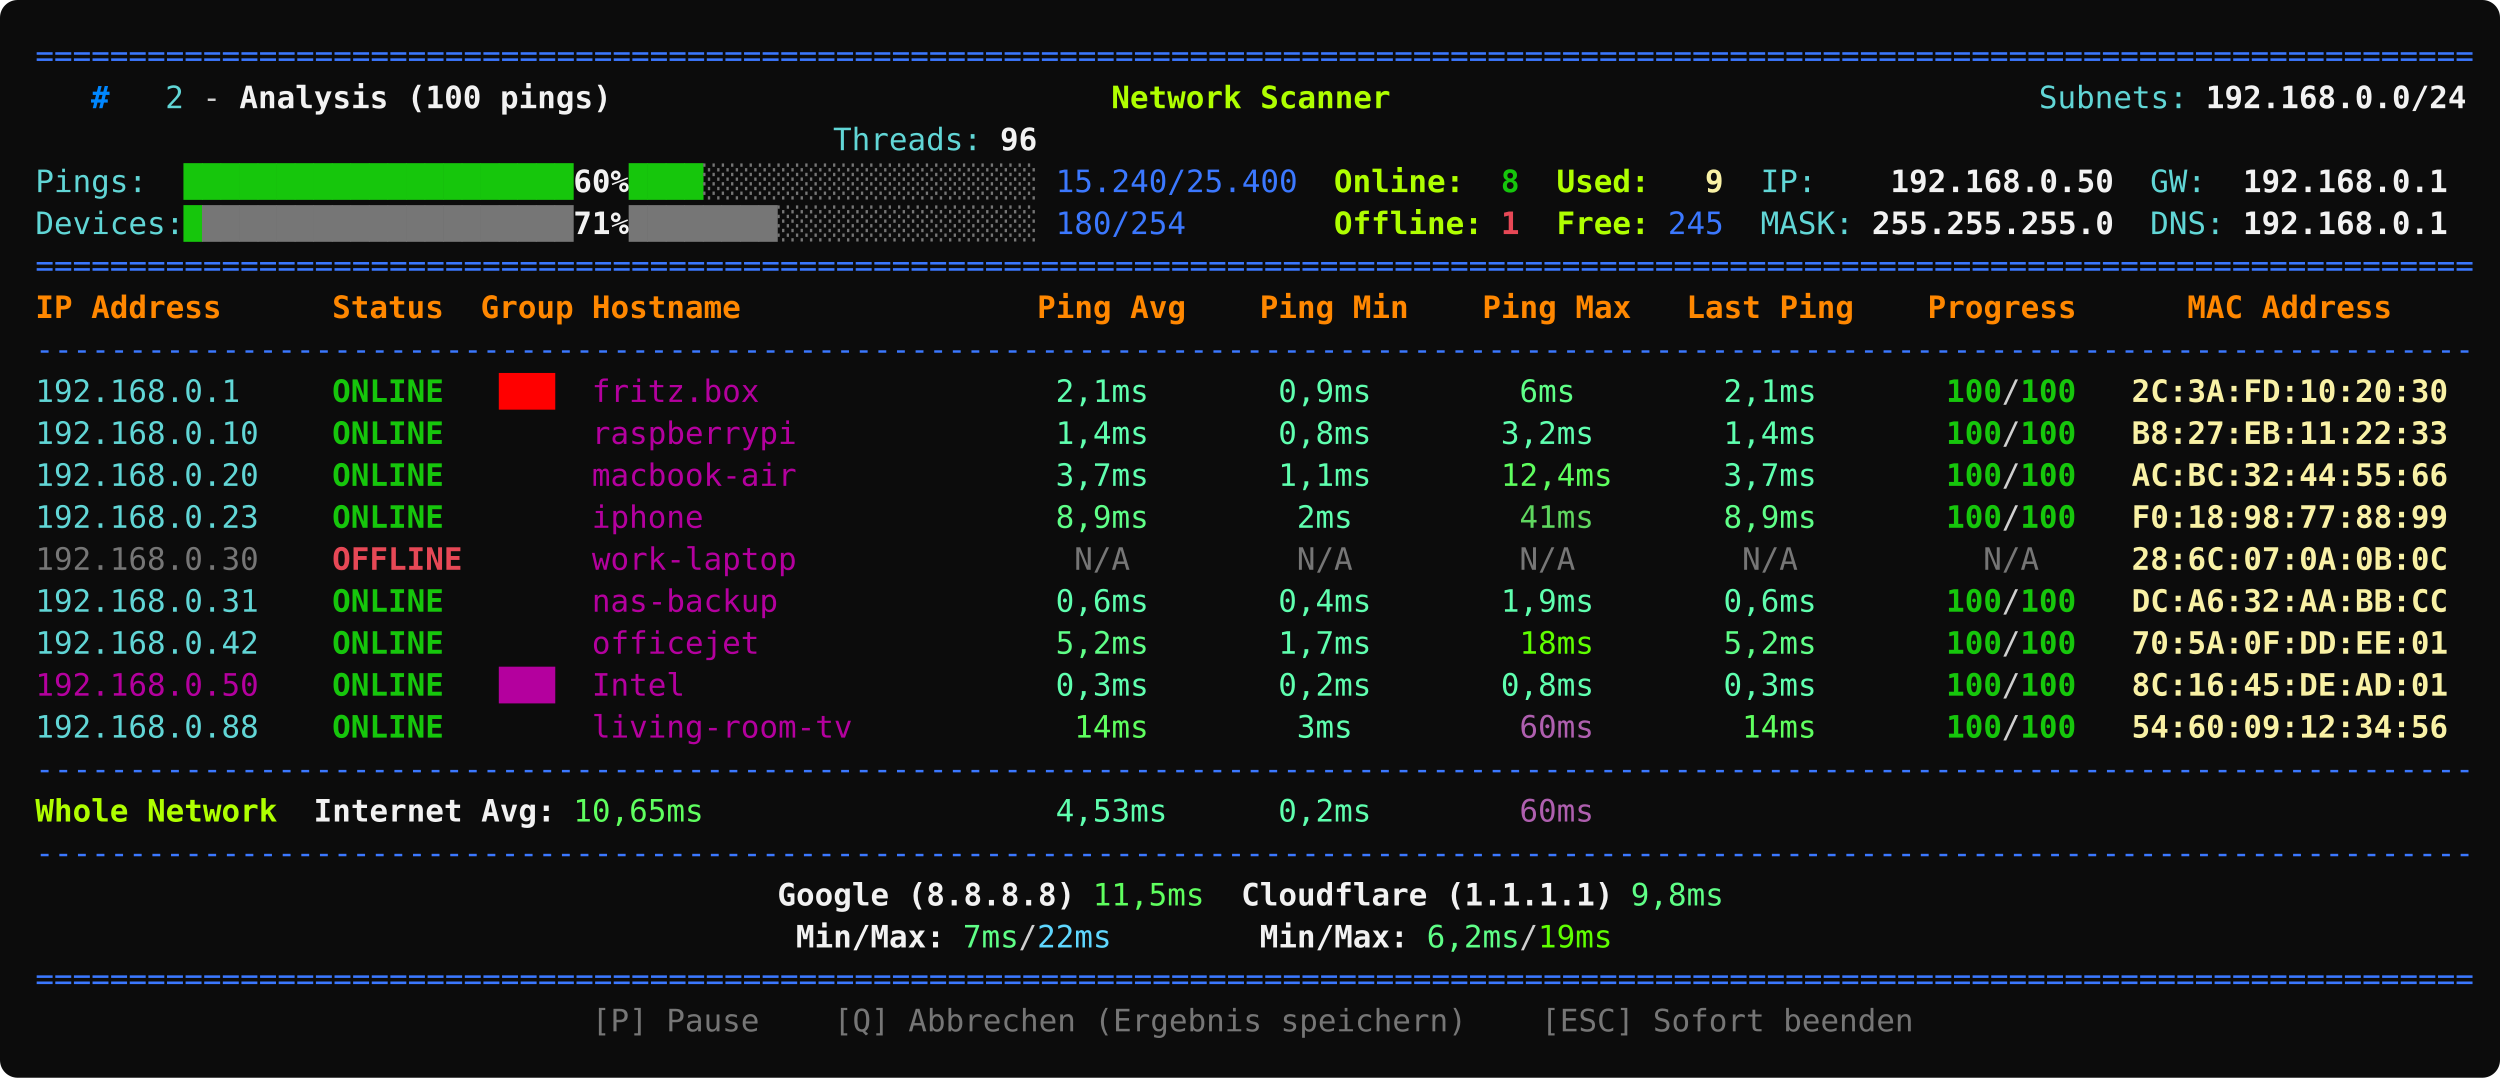
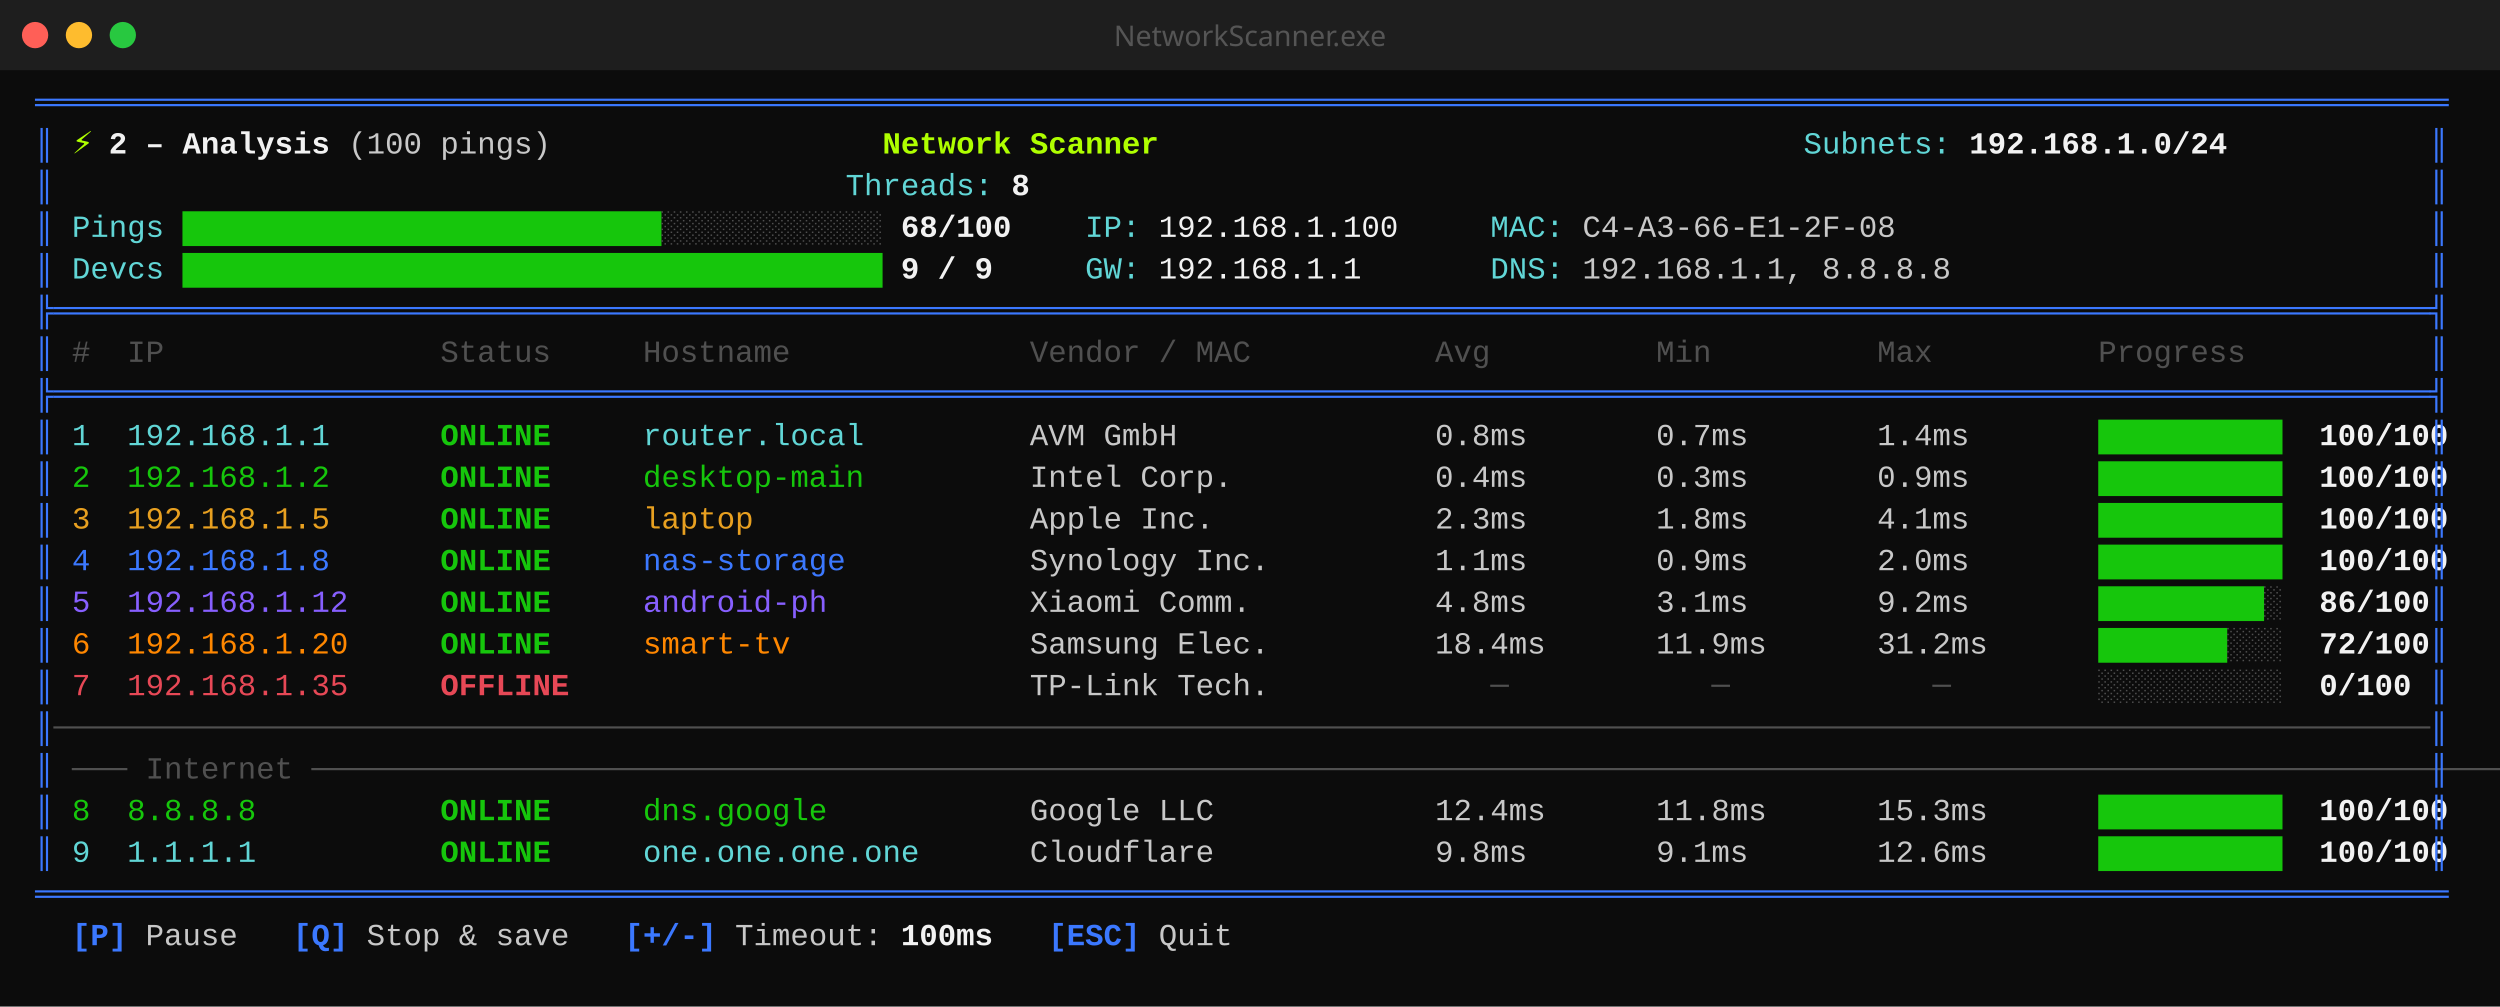
- <svg xmlns="http://www.w3.org/2000/svg" width="1132" height="488" viewBox="0 0 1132 488" font-family="Consolas,'DejaVu Sans Mono',monospace" font-size="14">
-   <rect width="1132" height="488" fill="#0c0c0c" rx="8" />
-   <text y="30" xml:space="preserve">
-     <tspan x="16.0" fill="#3b78ff">===================================================================================================================================</tspan>
-   </text>
-   <text y="49" xml:space="preserve">
-     <tspan x="16.0" fill="#d0d0d0">   </tspan>
-     <tspan x="41.2" fill="#0087ff" font-weight="bold">#</tspan>
-     <tspan x="49.6" fill="#d0d0d0">   </tspan>
-     <tspan x="74.8" fill="#61d6d6">2</tspan>
-     <tspan x="83.2" fill="#d0d0d0"> - </tspan>
-     <tspan x="108.4" fill="#f2f2f2" font-weight="bold">Analysis (100 pings)</tspan>
-     <tspan x="276.4" fill="#d0d0d0">                           </tspan>
-     <tspan x="503.2" fill="#afff00" font-weight="bold">Network Scanner</tspan>
-     <tspan x="629.2" fill="#d0d0d0">                                   </tspan>
-     <tspan x="923.2" fill="#61d6d6">Subnets:</tspan>
-     <tspan x="990.4" fill="#d0d0d0"> </tspan>
-     <tspan x="998.8" fill="#f2f2f2" font-weight="bold">192.168.0.0/24</tspan>
-   </text>
-   <text y="68" xml:space="preserve">
-     <tspan x="16.0" fill="#d0d0d0">                                           </tspan>
-     <tspan x="377.2" fill="#61d6d6">Threads: </tspan>
-     <tspan x="452.8" fill="#f2f2f2" font-weight="bold">96</tspan>
-   </text>
-   <text y="87" xml:space="preserve">
-     <tspan x="16.0" fill="#61d6d6">Pings:  </tspan>
-     <tspan x="83.2" fill="#16c60c">█</tspan>
-     <tspan x="91.6" fill="#16c60c">█</tspan>
-     <tspan x="100.0" fill="#16c60c">█</tspan>
-     <tspan x="108.4" fill="#16c60c">█</tspan>
-     <tspan x="116.8" fill="#16c60c">█</tspan>
-     <tspan x="125.2" fill="#16c60c">█</tspan>
-     <tspan x="133.6" fill="#16c60c">█</tspan>
-     <tspan x="142.0" fill="#16c60c">█</tspan>
-     <tspan x="150.4" fill="#16c60c">█</tspan>
-     <tspan x="158.8" fill="#16c60c">█</tspan>
-     <tspan x="167.2" fill="#16c60c">█</tspan>
-     <tspan x="175.6" fill="#16c60c">█</tspan>
-     <tspan x="184.0" fill="#16c60c">█</tspan>
-     <tspan x="192.4" fill="#16c60c">█</tspan>
-     <tspan x="200.8" fill="#16c60c">█</tspan>
-     <tspan x="209.2" fill="#16c60c">█</tspan>
-     <tspan x="217.6" fill="#16c60c">█</tspan>
-     <tspan x="226.0" fill="#16c60c">█</tspan>
-     <tspan x="234.4" fill="#16c60c">█</tspan>
-     <tspan x="242.8" fill="#16c60c">█</tspan>
-     <tspan x="251.2" fill="#16c60c">█</tspan>
-     <tspan x="259.6" fill="#f2f2f2" font-weight="bold">6</tspan>
-     <tspan x="268.0" fill="#f2f2f2" font-weight="bold">0</tspan>
-     <tspan x="276.4" fill="#f2f2f2" font-weight="bold">%</tspan>
-     <tspan x="284.8" fill="#16c60c">█</tspan>
-     <tspan x="293.2" fill="#16c60c">█</tspan>
-     <tspan x="301.6" fill="#16c60c">█</tspan>
-     <tspan x="310.0" fill="#16c60c">█</tspan>
-     <tspan x="318.4" fill="#767676">░</tspan>
-     <tspan x="326.8" fill="#767676">░</tspan>
-     <tspan x="335.2" fill="#767676">░</tspan>
-     <tspan x="343.6" fill="#767676">░</tspan>
-     <tspan x="352.0" fill="#767676">░</tspan>
-     <tspan x="360.4" fill="#767676">░</tspan>
-     <tspan x="368.8" fill="#767676">░</tspan>
-     <tspan x="377.2" fill="#767676">░</tspan>
-     <tspan x="385.6" fill="#767676">░</tspan>
-     <tspan x="394.0" fill="#767676">░</tspan>
-     <tspan x="402.4" fill="#767676">░</tspan>
-     <tspan x="410.8" fill="#767676">░</tspan>
-     <tspan x="419.2" fill="#767676">░</tspan>
-     <tspan x="427.6" fill="#767676">░</tspan>
-     <tspan x="436.0" fill="#767676">░</tspan>
-     <tspan x="444.4" fill="#767676">░</tspan>
-     <tspan x="452.8" fill="#767676">░</tspan>
-     <tspan x="461.2" fill="#767676">░</tspan>
-     <tspan x="469.6" fill="#d0d0d0"> </tspan>
-     <tspan x="478.0" fill="#3b78ff">15.240/25.400</tspan>
-     <tspan x="587.2" fill="#d0d0d0">  </tspan>
-     <tspan x="604.0" fill="#afff00" font-weight="bold">Online:</tspan>
-     <tspan x="662.8" fill="#d0d0d0">  </tspan>
-     <tspan x="679.6" fill="#16c60c" font-weight="bold">8</tspan>
-     <tspan x="688.0" fill="#d0d0d0">  </tspan>
-     <tspan x="704.8" fill="#afff00" font-weight="bold">Used:</tspan>
-     <tspan x="746.8" fill="#d0d0d0">   </tspan>
-     <tspan x="772.0" fill="#f9f1a5" font-weight="bold">9</tspan>
-     <tspan x="780.4" fill="#d0d0d0">  </tspan>
-     <tspan x="797.2" fill="#61d6d6">IP:</tspan>
-     <tspan x="822.4" fill="#d0d0d0">    </tspan>
-     <tspan x="856.0" fill="#f2f2f2" font-weight="bold">192.168.0.50</tspan>
-     <tspan x="956.8" fill="#d0d0d0">  </tspan>
-     <tspan x="973.6" fill="#61d6d6">GW:</tspan>
-     <tspan x="998.8" fill="#d0d0d0">  </tspan>
-     <tspan x="1015.6" fill="#f2f2f2" font-weight="bold">192.168.0.1</tspan>
-   </text>
-   <text y="106" xml:space="preserve">
-     <tspan x="16.0" fill="#61d6d6">Devices:</tspan>
-     <tspan x="83.2" fill="#16c60c">█</tspan>
-     <tspan x="91.6" fill="#767676">█</tspan>
-     <tspan x="100.0" fill="#767676">█</tspan>
-     <tspan x="108.4" fill="#767676">█</tspan>
-     <tspan x="116.8" fill="#767676">█</tspan>
-     <tspan x="125.2" fill="#767676">█</tspan>
-     <tspan x="133.6" fill="#767676">█</tspan>
-     <tspan x="142.0" fill="#767676">█</tspan>
-     <tspan x="150.4" fill="#767676">█</tspan>
-     <tspan x="158.8" fill="#767676">█</tspan>
-     <tspan x="167.2" fill="#767676">█</tspan>
-     <tspan x="175.6" fill="#767676">█</tspan>
-     <tspan x="184.0" fill="#767676">█</tspan>
-     <tspan x="192.4" fill="#767676">█</tspan>
-     <tspan x="200.8" fill="#767676">█</tspan>
-     <tspan x="209.2" fill="#767676">█</tspan>
-     <tspan x="217.6" fill="#767676">█</tspan>
-     <tspan x="226.0" fill="#767676">█</tspan>
-     <tspan x="234.4" fill="#767676">█</tspan>
-     <tspan x="242.8" fill="#767676">█</tspan>
-     <tspan x="251.2" fill="#767676">█</tspan>
-     <tspan x="259.6" fill="#f2f2f2" font-weight="bold">7</tspan>
-     <tspan x="268.0" fill="#f2f2f2" font-weight="bold">1</tspan>
-     <tspan x="276.4" fill="#f2f2f2" font-weight="bold">%</tspan>
-     <tspan x="284.8" fill="#767676">█</tspan>
-     <tspan x="293.2" fill="#767676">█</tspan>
-     <tspan x="301.6" fill="#767676">█</tspan>
-     <tspan x="310.0" fill="#767676">█</tspan>
-     <tspan x="318.4" fill="#767676">█</tspan>
-     <tspan x="326.8" fill="#767676">█</tspan>
-     <tspan x="335.2" fill="#767676">█</tspan>
-     <tspan x="343.6" fill="#767676">█</tspan>
-     <tspan x="352.0" fill="#767676">░</tspan>
-     <tspan x="360.4" fill="#767676">░</tspan>
-     <tspan x="368.8" fill="#767676">░</tspan>
-     <tspan x="377.2" fill="#767676">░</tspan>
-     <tspan x="385.6" fill="#767676">░</tspan>
-     <tspan x="394.0" fill="#767676">░</tspan>
-     <tspan x="402.4" fill="#767676">░</tspan>
-     <tspan x="410.8" fill="#767676">░</tspan>
-     <tspan x="419.2" fill="#767676">░</tspan>
-     <tspan x="427.6" fill="#767676">░</tspan>
-     <tspan x="436.0" fill="#767676">░</tspan>
-     <tspan x="444.4" fill="#767676">░</tspan>
-     <tspan x="452.8" fill="#767676">░</tspan>
-     <tspan x="461.2" fill="#767676">░</tspan>
-     <tspan x="469.6" fill="#d0d0d0"> </tspan>
-     <tspan x="478.0" fill="#3b78ff">180/254</tspan>
-     <tspan x="536.8" fill="#d0d0d0">        </tspan>
-     <tspan x="604.0" fill="#afff00" font-weight="bold">Offline:</tspan>
-     <tspan x="671.2" fill="#d0d0d0"> </tspan>
-     <tspan x="679.6" fill="#e74856" font-weight="bold">1</tspan>
-     <tspan x="688.0" fill="#d0d0d0">  </tspan>
-     <tspan x="704.8" fill="#afff00" font-weight="bold">Free:</tspan>
-     <tspan x="746.8" fill="#d0d0d0"> </tspan>
-     <tspan x="755.2" fill="#3b78ff">245</tspan>
-     <tspan x="780.4" fill="#d0d0d0">  </tspan>
-     <tspan x="797.2" fill="#61d6d6">MASK:</tspan>
-     <tspan x="839.2" fill="#d0d0d0"> </tspan>
-     <tspan x="847.6" fill="#f2f2f2" font-weight="bold">255.255.255.0</tspan>
-     <tspan x="956.8" fill="#d0d0d0">  </tspan>
-     <tspan x="973.6" fill="#61d6d6">DNS:</tspan>
-     <tspan x="1007.2" fill="#d0d0d0"> </tspan>
-     <tspan x="1015.6" fill="#f2f2f2" font-weight="bold">192.168.0.1</tspan>
-   </text>
-   <text y="125" xml:space="preserve">
-     <tspan x="16.0" fill="#3b78ff">===================================================================================================================================</tspan>
-   </text>
-   <text y="144" xml:space="preserve">
-     <tspan x="16.0" fill="#ff8700" font-weight="bold">IP Address</tspan>
-     <tspan x="100.0" fill="#d0d0d0">      </tspan>
-     <tspan x="150.4" fill="#ff8700" font-weight="bold">Status</tspan>
-     <tspan x="200.8" fill="#d0d0d0">  </tspan>
-     <tspan x="217.6" fill="#ff8700" font-weight="bold">Group</tspan>
-     <tspan x="259.6" fill="#d0d0d0"> </tspan>
-     <tspan x="268.0" fill="#ff8700" font-weight="bold">Hostname</tspan>
-     <tspan x="335.2" fill="#d0d0d0">                </tspan>
-     <tspan x="469.6" fill="#ff8700" font-weight="bold">Ping Avg</tspan>
-     <tspan x="536.8" fill="#d0d0d0">    </tspan>
-     <tspan x="570.4" fill="#ff8700" font-weight="bold">Ping Min</tspan>
-     <tspan x="637.6" fill="#d0d0d0">    </tspan>
-     <tspan x="671.2" fill="#ff8700" font-weight="bold">Ping Max</tspan>
-     <tspan x="738.4" fill="#d0d0d0">   </tspan>
-     <tspan x="763.6" fill="#ff8700" font-weight="bold">Last Ping</tspan>
-     <tspan x="839.2" fill="#d0d0d0">    </tspan>
-     <tspan x="872.8" fill="#ff8700" font-weight="bold">Progress</tspan>
-     <tspan x="940.0" fill="#d0d0d0">      </tspan>
-     <tspan x="990.4" fill="#ff8700" font-weight="bold">MAC Address</tspan>
-     <tspan x="1082.8" fill="#d0d0d0">    </tspan>
-   </text>
-   <text y="163" xml:space="preserve">
-     <tspan x="16.0" fill="#3b78ff">-----------------------------------------------------------------------------------------------------------------------------------</tspan>
-   </text>
-   <text y="182" xml:space="preserve">
-     <tspan x="16.0" fill="#61d6d6">192.168.0.1</tspan>
-     <tspan x="108.4" fill="#d0d0d0">     </tspan>
-     <tspan x="150.4" fill="#16c60c" font-weight="bold">ONLINE</tspan>
-     <tspan x="200.8" fill="#d0d0d0">   </tspan>
-     <tspan x="226.0" fill="#ff0000">███</tspan>
-     <tspan x="251.2" fill="#d0d0d0">  </tspan>
-     <tspan x="268.0" fill="#b4009e">fritz.box</tspan>
-     <tspan x="343.6" fill="#d0d0d0">                </tspan>
-     <tspan x="478.0" fill="#5fffaf">2,1ms</tspan>
-     <tspan x="520.0" fill="#d0d0d0">       </tspan>
-     <tspan x="578.8" fill="#5fffaf">0,9ms</tspan>
-     <tspan x="620.8" fill="#d0d0d0">        </tspan>
-     <tspan x="688.0" fill="#5fff87">6ms</tspan>
-     <tspan x="713.2" fill="#d0d0d0">        </tspan>
-     <tspan x="780.4" fill="#5fffaf">2,1ms</tspan>
-     <tspan x="822.4" fill="#d0d0d0">       </tspan>
-     <tspan x="881.2" fill="#16c60c" font-weight="bold">100</tspan>
-     <tspan x="906.4" fill="#d0d0d0">/</tspan>
-     <tspan x="914.8" fill="#16c60c" font-weight="bold">100</tspan>
-     <tspan x="940.0" fill="#d0d0d0">   </tspan>
-     <tspan x="965.2" fill="#f9f1a5" font-weight="bold">2C:3A:FD:10:20:30</tspan>
-     <tspan x="1108.0" fill="#d0d0d0"> </tspan>
-   </text>
-   <text y="201" xml:space="preserve">
-     <tspan x="16.0" fill="#61d6d6">192.168.0.10</tspan>
-     <tspan x="116.8" fill="#d0d0d0">    </tspan>
-     <tspan x="150.4" fill="#16c60c" font-weight="bold">ONLINE</tspan>
-     <tspan x="200.8" fill="#d0d0d0">        </tspan>
-     <tspan x="268.0" fill="#b4009e">raspberrypi</tspan>
-     <tspan x="360.4" fill="#d0d0d0">              </tspan>
-     <tspan x="478.0" fill="#5fffaf">1,4ms</tspan>
-     <tspan x="520.0" fill="#d0d0d0">       </tspan>
-     <tspan x="578.8" fill="#5fffaf">0,8ms</tspan>
-     <tspan x="620.8" fill="#d0d0d0">       </tspan>
-     <tspan x="679.6" fill="#5fffaf">3,2ms</tspan>
-     <tspan x="721.6" fill="#d0d0d0">       </tspan>
-     <tspan x="780.4" fill="#5fffaf">1,4ms</tspan>
-     <tspan x="822.4" fill="#d0d0d0">       </tspan>
-     <tspan x="881.2" fill="#16c60c" font-weight="bold">100</tspan>
-     <tspan x="906.4" fill="#d0d0d0">/</tspan>
-     <tspan x="914.8" fill="#16c60c" font-weight="bold">100</tspan>
-     <tspan x="940.0" fill="#d0d0d0">   </tspan>
-     <tspan x="965.2" fill="#f9f1a5" font-weight="bold">B8:27:EB:11:22:33</tspan>
-     <tspan x="1108.0" fill="#d0d0d0"> </tspan>
-   </text>
-   <text y="220" xml:space="preserve">
-     <tspan x="16.0" fill="#61d6d6">192.168.0.20</tspan>
-     <tspan x="116.8" fill="#d0d0d0">    </tspan>
-     <tspan x="150.4" fill="#16c60c" font-weight="bold">ONLINE</tspan>
-     <tspan x="200.8" fill="#d0d0d0">        </tspan>
-     <tspan x="268.0" fill="#b4009e">macbook-air</tspan>
-     <tspan x="360.4" fill="#d0d0d0">              </tspan>
-     <tspan x="478.0" fill="#5fffaf">3,7ms</tspan>
-     <tspan x="520.0" fill="#d0d0d0">       </tspan>
-     <tspan x="578.8" fill="#5fffaf">1,1ms</tspan>
-     <tspan x="620.8" fill="#d0d0d0">       </tspan>
-     <tspan x="679.6" fill="#5fff5f">12,4ms</tspan>
-     <tspan x="730.0" fill="#d0d0d0">      </tspan>
-     <tspan x="780.4" fill="#5fffaf">3,7ms</tspan>
-     <tspan x="822.4" fill="#d0d0d0">       </tspan>
-     <tspan x="881.2" fill="#16c60c" font-weight="bold">100</tspan>
-     <tspan x="906.4" fill="#d0d0d0">/</tspan>
-     <tspan x="914.8" fill="#16c60c" font-weight="bold">100</tspan>
-     <tspan x="940.0" fill="#d0d0d0">   </tspan>
-     <tspan x="965.2" fill="#f9f1a5" font-weight="bold">AC:BC:32:44:55:66</tspan>
-     <tspan x="1108.0" fill="#d0d0d0"> </tspan>
-   </text>
-   <text y="239" xml:space="preserve">
-     <tspan x="16.0" fill="#61d6d6">192.168.0.23</tspan>
-     <tspan x="116.8" fill="#d0d0d0">    </tspan>
-     <tspan x="150.4" fill="#16c60c" font-weight="bold">ONLINE</tspan>
-     <tspan x="200.8" fill="#d0d0d0">        </tspan>
-     <tspan x="268.0" fill="#b4009e">iphone</tspan>
-     <tspan x="318.4" fill="#d0d0d0">                   </tspan>
-     <tspan x="478.0" fill="#5fff87">8,9ms</tspan>
-     <tspan x="520.0" fill="#d0d0d0">        </tspan>
-     <tspan x="587.2" fill="#5fffaf">2ms</tspan>
-     <tspan x="612.4" fill="#d0d0d0">         </tspan>
-     <tspan x="688.0" fill="#5fd75f">41ms</tspan>
-     <tspan x="721.6" fill="#d0d0d0">       </tspan>
-     <tspan x="780.4" fill="#5fff87">8,9ms</tspan>
-     <tspan x="822.4" fill="#d0d0d0">       </tspan>
-     <tspan x="881.2" fill="#16c60c" font-weight="bold">100</tspan>
-     <tspan x="906.4" fill="#d0d0d0">/</tspan>
-     <tspan x="914.8" fill="#16c60c" font-weight="bold">100</tspan>
-     <tspan x="940.0" fill="#d0d0d0">   </tspan>
-     <tspan x="965.2" fill="#f9f1a5" font-weight="bold">F0:18:98:77:88:99</tspan>
-     <tspan x="1108.0" fill="#d0d0d0"> </tspan>
-   </text>
-   <text y="258" xml:space="preserve">
-     <tspan x="16.0" fill="#767676">192.168.0.30</tspan>
-     <tspan x="116.8" fill="#d0d0d0">    </tspan>
-     <tspan x="150.4" fill="#e74856" font-weight="bold">OFFLINE</tspan>
-     <tspan x="209.2" fill="#d0d0d0">       </tspan>
-     <tspan x="268.0" fill="#b4009e">work-laptop</tspan>
-     <tspan x="360.4" fill="#d0d0d0">               </tspan>
-     <tspan x="486.4" fill="#767676">N/A</tspan>
-     <tspan x="511.6" fill="#d0d0d0">         </tspan>
-     <tspan x="587.2" fill="#767676">N/A</tspan>
-     <tspan x="612.4" fill="#d0d0d0">         </tspan>
-     <tspan x="688.0" fill="#767676">N/A</tspan>
-     <tspan x="713.2" fill="#d0d0d0">         </tspan>
-     <tspan x="788.8" fill="#767676">N/A</tspan>
-     <tspan x="814.0" fill="#d0d0d0">          </tspan>
-     <tspan x="898.0" fill="#767676">N/A</tspan>
-     <tspan x="923.2" fill="#d0d0d0">     </tspan>
-     <tspan x="965.2" fill="#f9f1a5" font-weight="bold">28:6C:07:0A:0B:0C</tspan>
-     <tspan x="1108.0" fill="#d0d0d0"> </tspan>
-   </text>
-   <text y="277" xml:space="preserve">
-     <tspan x="16.0" fill="#61d6d6">192.168.0.31</tspan>
-     <tspan x="116.8" fill="#d0d0d0">    </tspan>
-     <tspan x="150.4" fill="#16c60c" font-weight="bold">ONLINE</tspan>
-     <tspan x="200.8" fill="#d0d0d0">        </tspan>
-     <tspan x="268.0" fill="#b4009e">nas-backup</tspan>
-     <tspan x="352.0" fill="#d0d0d0">               </tspan>
-     <tspan x="478.0" fill="#5fffaf">0,6ms</tspan>
-     <tspan x="520.0" fill="#d0d0d0">       </tspan>
-     <tspan x="578.8" fill="#5fffaf">0,4ms</tspan>
-     <tspan x="620.8" fill="#d0d0d0">       </tspan>
-     <tspan x="679.6" fill="#5fffaf">1,9ms</tspan>
-     <tspan x="721.6" fill="#d0d0d0">       </tspan>
-     <tspan x="780.4" fill="#5fffaf">0,6ms</tspan>
-     <tspan x="822.4" fill="#d0d0d0">       </tspan>
-     <tspan x="881.2" fill="#16c60c" font-weight="bold">100</tspan>
-     <tspan x="906.4" fill="#d0d0d0">/</tspan>
-     <tspan x="914.8" fill="#16c60c" font-weight="bold">100</tspan>
-     <tspan x="940.0" fill="#d0d0d0">   </tspan>
-     <tspan x="965.2" fill="#f9f1a5" font-weight="bold">DC:A6:32:AA:BB:CC</tspan>
-     <tspan x="1108.0" fill="#d0d0d0"> </tspan>
-   </text>
-   <text y="296" xml:space="preserve">
-     <tspan x="16.0" fill="#61d6d6">192.168.0.42</tspan>
-     <tspan x="116.8" fill="#d0d0d0">    </tspan>
-     <tspan x="150.4" fill="#16c60c" font-weight="bold">ONLINE</tspan>
-     <tspan x="200.8" fill="#d0d0d0">        </tspan>
-     <tspan x="268.0" fill="#b4009e">officejet</tspan>
-     <tspan x="343.6" fill="#d0d0d0">                </tspan>
-     <tspan x="478.0" fill="#5fff87">5,2ms</tspan>
-     <tspan x="520.0" fill="#d0d0d0">       </tspan>
-     <tspan x="578.8" fill="#5fffaf">1,7ms</tspan>
-     <tspan x="620.8" fill="#d0d0d0">        </tspan>
-     <tspan x="688.0" fill="#5fff00">18ms</tspan>
-     <tspan x="721.6" fill="#d0d0d0">       </tspan>
-     <tspan x="780.4" fill="#5fff87">5,2ms</tspan>
-     <tspan x="822.4" fill="#d0d0d0">       </tspan>
-     <tspan x="881.2" fill="#16c60c" font-weight="bold">100</tspan>
-     <tspan x="906.4" fill="#d0d0d0">/</tspan>
-     <tspan x="914.8" fill="#16c60c" font-weight="bold">100</tspan>
-     <tspan x="940.0" fill="#d0d0d0">   </tspan>
-     <tspan x="965.2" fill="#f9f1a5" font-weight="bold">70:5A:0F:DD:EE:01</tspan>
-     <tspan x="1108.0" fill="#d0d0d0"> </tspan>
-   </text>
-   <text y="315" xml:space="preserve">
-     <tspan x="16.0" fill="#b4009e">192.168.0.50</tspan>
-     <tspan x="116.8" fill="#d0d0d0">    </tspan>
-     <tspan x="150.4" fill="#16c60c" font-weight="bold">ONLINE</tspan>
-     <tspan x="200.8" fill="#d0d0d0">   </tspan>
-     <tspan x="226.0" fill="#b4009e">███</tspan>
-     <tspan x="251.2" fill="#d0d0d0">  </tspan>
-     <tspan x="268.0" fill="#b4009e">Intel</tspan>
-     <tspan x="310.0" fill="#d0d0d0">                    </tspan>
-     <tspan x="478.0" fill="#5fffaf">0,3ms</tspan>
-     <tspan x="520.0" fill="#d0d0d0">       </tspan>
-     <tspan x="578.8" fill="#5fffaf">0,2ms</tspan>
-     <tspan x="620.8" fill="#d0d0d0">       </tspan>
-     <tspan x="679.6" fill="#5fffaf">0,8ms</tspan>
-     <tspan x="721.6" fill="#d0d0d0">       </tspan>
-     <tspan x="780.4" fill="#5fffaf">0,3ms</tspan>
-     <tspan x="822.4" fill="#d0d0d0">       </tspan>
-     <tspan x="881.2" fill="#16c60c" font-weight="bold">100</tspan>
-     <tspan x="906.4" fill="#d0d0d0">/</tspan>
-     <tspan x="914.8" fill="#16c60c" font-weight="bold">100</tspan>
-     <tspan x="940.0" fill="#d0d0d0">   </tspan>
-     <tspan x="965.2" fill="#f9f1a5" font-weight="bold">8C:16:45:DE:AD:01</tspan>
-     <tspan x="1108.0" fill="#d0d0d0"> </tspan>
-   </text>
-   <text y="334" xml:space="preserve">
-     <tspan x="16.0" fill="#61d6d6">192.168.0.88</tspan>
-     <tspan x="116.8" fill="#d0d0d0">    </tspan>
-     <tspan x="150.4" fill="#16c60c" font-weight="bold">ONLINE</tspan>
-     <tspan x="200.8" fill="#d0d0d0">        </tspan>
-     <tspan x="268.0" fill="#b4009e">living-room-tv</tspan>
-     <tspan x="385.6" fill="#d0d0d0">            </tspan>
-     <tspan x="486.4" fill="#5fff5f">14ms</tspan>
-     <tspan x="520.0" fill="#d0d0d0">        </tspan>
-     <tspan x="587.2" fill="#5fffaf">3ms</tspan>
-     <tspan x="612.4" fill="#d0d0d0">         </tspan>
-     <tspan x="688.0" fill="#af5faf">60ms</tspan>
-     <tspan x="721.6" fill="#d0d0d0">        </tspan>
-     <tspan x="788.8" fill="#5fff5f">14ms</tspan>
-     <tspan x="822.4" fill="#d0d0d0">       </tspan>
-     <tspan x="881.2" fill="#16c60c" font-weight="bold">100</tspan>
-     <tspan x="906.4" fill="#d0d0d0">/</tspan>
-     <tspan x="914.8" fill="#16c60c" font-weight="bold">100</tspan>
-     <tspan x="940.0" fill="#d0d0d0">   </tspan>
-     <tspan x="965.2" fill="#f9f1a5" font-weight="bold">54:60:09:12:34:56</tspan>
-     <tspan x="1108.0" fill="#d0d0d0"> </tspan>
-   </text>
-   <text y="353" xml:space="preserve">
-     <tspan x="16.0" fill="#3b78ff">-----------------------------------------------------------------------------------------------------------------------------------</tspan>
-   </text>
-   <text y="372" xml:space="preserve">
-     <tspan x="16.0" fill="#afff00" font-weight="bold">Whole Network</tspan>
-     <tspan x="125.2" fill="#d0d0d0">  </tspan>
-     <tspan x="142.0" fill="#f2f2f2" font-weight="bold">Internet Avg:</tspan>
-     <tspan x="251.2" fill="#d0d0d0"> </tspan>
-     <tspan x="259.6" fill="#5fff5f">10,65ms</tspan>
-     <tspan x="318.4" fill="#d0d0d0">                   </tspan>
-     <tspan x="478.0" fill="#5fffaf">4,53ms</tspan>
-     <tspan x="528.4" fill="#d0d0d0">      </tspan>
-     <tspan x="578.8" fill="#5fffaf">0,2ms</tspan>
-     <tspan x="620.8" fill="#d0d0d0">        </tspan>
-     <tspan x="688.0" fill="#af5faf">60ms</tspan>
-     <tspan x="721.6" fill="#d0d0d0">                                               </tspan>
-   </text>
-   <text y="391" xml:space="preserve">
-     <tspan x="16.0" fill="#3b78ff">-----------------------------------------------------------------------------------------------------------------------------------</tspan>
-   </text>
-   <text y="410" xml:space="preserve">
-     <tspan x="16.0" fill="#d0d0d0">                                        </tspan>
-     <tspan x="352.0" fill="#f2f2f2" font-weight="bold">Google (8.8.8.8)</tspan>
-     <tspan x="486.4" fill="#d0d0d0"> </tspan>
-     <tspan x="494.8" fill="#5fff5f">11,5ms</tspan>
-     <tspan x="545.2" fill="#d0d0d0">  </tspan>
-     <tspan x="562.0" fill="#f2f2f2" font-weight="bold">Cloudflare (1.1.1.1)</tspan>
-     <tspan x="730.0" fill="#d0d0d0"> </tspan>
-     <tspan x="738.4" fill="#5fff87">9,8ms</tspan>
-   </text>
-   <text y="429" xml:space="preserve">
-     <tspan x="16.0" fill="#d0d0d0">                                         </tspan>
-     <tspan x="360.4" fill="#f2f2f2" font-weight="bold">Min/Max:</tspan>
-     <tspan x="427.6" fill="#d0d0d0"> </tspan>
-     <tspan x="436.0" fill="#5fff87">7ms</tspan>
-     <tspan x="461.2" fill="#d0d0d0">/</tspan>
-     <tspan x="469.6" fill="#5fd7ff">22ms</tspan>
-     <tspan x="503.2" fill="#d0d0d0">        </tspan>
-     <tspan x="570.4" fill="#f2f2f2" font-weight="bold">Min/Max:</tspan>
-     <tspan x="637.6" fill="#d0d0d0"> </tspan>
-     <tspan x="646.0" fill="#5fff87">6,2ms</tspan>
-     <tspan x="688.0" fill="#d0d0d0">/</tspan>
-     <tspan x="696.4" fill="#5fff00">19ms</tspan>
-   </text>
-   <text y="448" xml:space="preserve">
-     <tspan x="16.0" fill="#3b78ff">===================================================================================================================================</tspan>
-   </text>
-   <text y="467" xml:space="preserve">
-     <tspan x="16.0" fill="#d0d0d0">                              </tspan>
-     <tspan x="268.0" fill="#767676">[P] Pause    [Q] Abbrechen (Ergebnis speichern)    [ESC] Sofort beenden</tspan>
+ <svg xmlns="http://www.w3.org/2000/svg" width="1140" height="459" viewBox="0 0 1140 459">
+   <rect width="1140" height="459" fill="#0c0c0c" />
+   <rect width="1140" height="32" fill="#1e1e1e" />
+   <circle cx="16" cy="16" r="6" fill="#ff5f57" />
+   <circle cx="36" cy="16" r="6" fill="#febc2e" />
+   <circle cx="56" cy="16" r="6" fill="#28c840" />
+   <text x="570" y="21" text-anchor="middle" fill="#555555" font-size="13" font-family="sans-serif">NetworkScanner.exe</text>
+   <text y="51" xml:space="preserve" font-family="Consolas, 'Courier New', monospace" font-size="14" dominant-baseline="auto">
+     <tspan x="16.0" fill="#3b78ff">═══════════════════════════════════════════════════════════════════════════════════════════════════════════════════════════════════</tspan>
+   </text>
+   <text y="70" xml:space="preserve" font-family="Consolas, 'Courier New', monospace" font-size="14" dominant-baseline="auto">
+     <tspan x="16.0" fill="#3b78ff">║</tspan>
+     <tspan x="32.8" fill="#afff00" font-weight="bold">⚡</tspan>
+     <tspan x="49.6" fill="#f2f2f2" font-weight="bold">2 – Analysis</tspan>
+     <tspan x="158.8" fill="#c8c8c8">(100 pings)</tspan>
+     <tspan x="402.4" fill="#afff00" font-weight="bold">Network Scanner</tspan>
+     <tspan x="822.4" fill="#61d6d6">Subnets:</tspan>
+     <tspan x="898.0" fill="#f2f2f2" font-weight="bold">192.168.1.0/24</tspan>
+     <tspan x="1108.0" fill="#3b78ff">║</tspan>
+   </text>
+   <text y="89" xml:space="preserve" font-family="Consolas, 'Courier New', monospace" font-size="14" dominant-baseline="auto">
+     <tspan x="16.0" fill="#3b78ff">║</tspan>
+     <tspan x="385.6" fill="#61d6d6">Threads:</tspan>
+     <tspan x="461.2" fill="#f2f2f2" font-weight="bold">8</tspan>
+     <tspan x="1108.0" fill="#3b78ff">║</tspan>
+   </text>
+   <text y="108" xml:space="preserve" font-family="Consolas, 'Courier New', monospace" font-size="14" dominant-baseline="auto">
+     <tspan x="16.0" fill="#3b78ff">║</tspan>
+     <tspan x="32.8" fill="#61d6d6">Pings</tspan>
+     <tspan x="83.2" fill="#16c60c">██████████████████████████</tspan>
+     <tspan x="301.6" fill="#505050">░░░░░░░░░░░░</tspan>
+     <tspan x="410.8" fill="#f2f2f2" font-weight="bold">68/100</tspan>
+     <tspan x="494.8" fill="#61d6d6">IP:</tspan>
+     <tspan x="528.4" fill="#f2f2f2">192.168.1.100</tspan>
+     <tspan x="679.6" fill="#61d6d6">MAC:</tspan>
+     <tspan x="721.6" fill="#c8c8c8">C4-A3-66-E1-2F-08</tspan>
+     <tspan x="1108.0" fill="#3b78ff">║</tspan>
+   </text>
+   <text y="127" xml:space="preserve" font-family="Consolas, 'Courier New', monospace" font-size="14" dominant-baseline="auto">
+     <tspan x="16.0" fill="#3b78ff">║</tspan>
+     <tspan x="32.8" fill="#61d6d6">Devcs</tspan>
+     <tspan x="83.2" fill="#16c60c">██████████████████████████████████████</tspan>
+     <tspan x="410.8" fill="#f2f2f2" font-weight="bold">9 / 9</tspan>
+     <tspan x="494.8" fill="#61d6d6">GW:</tspan>
+     <tspan x="528.4" fill="#f2f2f2">192.168.1.1</tspan>
+     <tspan x="679.6" fill="#61d6d6">DNS:</tspan>
+     <tspan x="721.6" fill="#c8c8c8">192.168.1.1, 8.8.8.8</tspan>
+     <tspan x="1108.0" fill="#3b78ff">║</tspan>
+   </text>
+   <text y="146" xml:space="preserve" font-family="Consolas, 'Courier New', monospace" font-size="14" dominant-baseline="auto">
+     <tspan x="16.0" fill="#3b78ff">╠</tspan>
+     <tspan x="24.4" fill="#3b78ff">═════════════════════════════════════════════════════════════════════════════════════════════════════════════════════════════════</tspan>
+     <tspan x="1108.0" fill="#3b78ff">╣</tspan>
+   </text>
+   <text y="165" xml:space="preserve" font-family="Consolas, 'Courier New', monospace" font-size="14" dominant-baseline="auto">
+     <tspan x="16.0" fill="#3b78ff">║</tspan>
+     <tspan x="32.8" fill="#505050">#</tspan>
+     <tspan x="58.0" fill="#505050">IP</tspan>
+     <tspan x="200.8" fill="#505050">Status</tspan>
+     <tspan x="293.2" fill="#505050">Hostname</tspan>
+     <tspan x="469.6" fill="#505050">Vendor / MAC</tspan>
+     <tspan x="654.4" fill="#505050">Avg</tspan>
+     <tspan x="755.2" fill="#505050">Min</tspan>
+     <tspan x="856.0" fill="#505050">Max</tspan>
+     <tspan x="956.8" fill="#505050">Progress</tspan>
+     <tspan x="1108.0" fill="#3b78ff">║</tspan>
+   </text>
+   <text y="184" xml:space="preserve" font-family="Consolas, 'Courier New', monospace" font-size="14" dominant-baseline="auto">
+     <tspan x="16.0" fill="#3b78ff">╠</tspan>
+     <tspan x="24.4" fill="#3b78ff">═════════════════════════════════════════════════════════════════════════════════════════════════════════════════════════════════</tspan>
+     <tspan x="1108.0" fill="#3b78ff">╣</tspan>
+   </text>
+   <text y="203" xml:space="preserve" font-family="Consolas, 'Courier New', monospace" font-size="14" dominant-baseline="auto">
+     <tspan x="16.0" fill="#3b78ff">║</tspan>
+     <tspan x="32.8" fill="#61d6d6">1</tspan>
+     <tspan x="58.0" fill="#61d6d6">192.168.1.1</tspan>
+     <tspan x="200.8" fill="#16c60c" font-weight="bold">ONLINE</tspan>
+     <tspan x="293.2" fill="#61d6d6">router.local</tspan>
+     <tspan x="469.6" fill="#c8c8c8">AVM GmbH</tspan>
+     <tspan x="654.4" fill="#c8c8c8">0.8ms    </tspan>
+     <tspan x="755.2" fill="#c8c8c8">0.7ms    </tspan>
+     <tspan x="856.0" fill="#c8c8c8">1.4ms    </tspan>
+     <tspan x="956.8" fill="#16c60c">██████████</tspan>
+     <tspan x="1040.8" fill="#505050" />
+     <tspan x="1049.2" fill="#f2f2f2" font-weight="bold"> 100/100</tspan>
+     <tspan x="1108.0" fill="#3b78ff">║</tspan>
+   </text>
+   <text y="222" xml:space="preserve" font-family="Consolas, 'Courier New', monospace" font-size="14" dominant-baseline="auto">
+     <tspan x="16.0" fill="#3b78ff">║</tspan>
+     <tspan x="32.8" fill="#16c60c">2</tspan>
+     <tspan x="58.0" fill="#16c60c">192.168.1.2</tspan>
+     <tspan x="200.8" fill="#16c60c" font-weight="bold">ONLINE</tspan>
+     <tspan x="293.2" fill="#16c60c">desktop-main</tspan>
+     <tspan x="469.6" fill="#c8c8c8">Intel Corp.</tspan>
+     <tspan x="654.4" fill="#c8c8c8">0.4ms    </tspan>
+     <tspan x="755.2" fill="#c8c8c8">0.3ms    </tspan>
+     <tspan x="856.0" fill="#c8c8c8">0.9ms    </tspan>
+     <tspan x="956.8" fill="#16c60c">██████████</tspan>
+     <tspan x="1040.8" fill="#505050" />
+     <tspan x="1049.2" fill="#f2f2f2" font-weight="bold"> 100/100</tspan>
+     <tspan x="1108.0" fill="#3b78ff">║</tspan>
+   </text>
+   <text y="241" xml:space="preserve" font-family="Consolas, 'Courier New', monospace" font-size="14" dominant-baseline="auto">
+     <tspan x="16.0" fill="#3b78ff">║</tspan>
+     <tspan x="32.8" fill="#e8a020">3</tspan>
+     <tspan x="58.0" fill="#e8a020">192.168.1.5</tspan>
+     <tspan x="200.8" fill="#16c60c" font-weight="bold">ONLINE</tspan>
+     <tspan x="293.2" fill="#e8a020">laptop</tspan>
+     <tspan x="469.6" fill="#c8c8c8">Apple Inc.</tspan>
+     <tspan x="654.4" fill="#c8c8c8">2.3ms    </tspan>
+     <tspan x="755.2" fill="#c8c8c8">1.8ms    </tspan>
+     <tspan x="856.0" fill="#c8c8c8">4.1ms    </tspan>
+     <tspan x="956.8" fill="#16c60c">██████████</tspan>
+     <tspan x="1040.8" fill="#505050" />
+     <tspan x="1049.2" fill="#f2f2f2" font-weight="bold"> 100/100</tspan>
+     <tspan x="1108.0" fill="#3b78ff">║</tspan>
+   </text>
+   <text y="260" xml:space="preserve" font-family="Consolas, 'Courier New', monospace" font-size="14" dominant-baseline="auto">
+     <tspan x="16.0" fill="#3b78ff">║</tspan>
+     <tspan x="32.8" fill="#3b78ff">4</tspan>
+     <tspan x="58.0" fill="#3b78ff">192.168.1.8</tspan>
+     <tspan x="200.8" fill="#16c60c" font-weight="bold">ONLINE</tspan>
+     <tspan x="293.2" fill="#3b78ff">nas-storage</tspan>
+     <tspan x="469.6" fill="#c8c8c8">Synology Inc.</tspan>
+     <tspan x="654.4" fill="#c8c8c8">1.1ms    </tspan>
+     <tspan x="755.2" fill="#c8c8c8">0.9ms    </tspan>
+     <tspan x="856.0" fill="#c8c8c8">2.0ms    </tspan>
+     <tspan x="956.8" fill="#16c60c">██████████</tspan>
+     <tspan x="1040.8" fill="#505050" />
+     <tspan x="1049.2" fill="#f2f2f2" font-weight="bold"> 100/100</tspan>
+     <tspan x="1108.0" fill="#3b78ff">║</tspan>
+   </text>
+   <text y="279" xml:space="preserve" font-family="Consolas, 'Courier New', monospace" font-size="14" dominant-baseline="auto">
+     <tspan x="16.0" fill="#3b78ff">║</tspan>
+     <tspan x="32.8" fill="#875fff">5</tspan>
+     <tspan x="58.0" fill="#875fff">192.168.1.12</tspan>
+     <tspan x="200.8" fill="#16c60c" font-weight="bold">ONLINE</tspan>
+     <tspan x="293.2" fill="#875fff">android-ph</tspan>
+     <tspan x="469.6" fill="#c8c8c8">Xiaomi Comm.</tspan>
+     <tspan x="654.4" fill="#c8c8c8">4.8ms    </tspan>
+     <tspan x="755.2" fill="#c8c8c8">3.1ms    </tspan>
+     <tspan x="856.0" fill="#c8c8c8">9.2ms    </tspan>
+     <tspan x="956.8" fill="#16c60c">█████████</tspan>
+     <tspan x="1032.4" fill="#505050">░</tspan>
+     <tspan x="1049.2" fill="#f2f2f2" font-weight="bold"> 86/100</tspan>
+     <tspan x="1108.0" fill="#3b78ff">║</tspan>
+   </text>
+   <text y="298" xml:space="preserve" font-family="Consolas, 'Courier New', monospace" font-size="14" dominant-baseline="auto">
+     <tspan x="16.0" fill="#3b78ff">║</tspan>
+     <tspan x="32.8" fill="#ff8700">6</tspan>
+     <tspan x="58.0" fill="#ff8700">192.168.1.20</tspan>
+     <tspan x="200.8" fill="#16c60c" font-weight="bold">ONLINE</tspan>
+     <tspan x="293.2" fill="#ff8700">smart-tv</tspan>
+     <tspan x="469.6" fill="#c8c8c8">Samsung Elec.</tspan>
+     <tspan x="654.4" fill="#c8c8c8">18.4ms   </tspan>
+     <tspan x="755.2" fill="#c8c8c8">11.9ms   </tspan>
+     <tspan x="856.0" fill="#c8c8c8">31.2ms   </tspan>
+     <tspan x="956.8" fill="#16c60c">███████</tspan>
+     <tspan x="1015.6" fill="#505050">░░░</tspan>
+     <tspan x="1049.2" fill="#f2f2f2" font-weight="bold"> 72/100</tspan>
+     <tspan x="1108.0" fill="#3b78ff">║</tspan>
+   </text>
+   <text y="317" xml:space="preserve" font-family="Consolas, 'Courier New', monospace" font-size="14" dominant-baseline="auto">
+     <tspan x="16.0" fill="#3b78ff">║</tspan>
+     <tspan x="32.8" fill="#e74856">7</tspan>
+     <tspan x="58.0" fill="#e74856">192.168.1.35</tspan>
+     <tspan x="200.8" fill="#e74856" font-weight="bold">OFFLINE</tspan>
+     <tspan x="293.2" fill="#e74856" />
+     <tspan x="469.6" fill="#c8c8c8">TP-Link Tech.</tspan>
+     <tspan x="654.4" fill="#505050">   ─   </tspan>
+     <tspan x="755.2" fill="#505050">   ─   </tspan>
+     <tspan x="856.0" fill="#505050">   ─   </tspan>
+     <tspan x="956.8" fill="#606060" />
+     <tspan x="956.8" fill="#505050">░░░░░░░░░░</tspan>
+     <tspan x="1049.2" fill="#f2f2f2" font-weight="bold"> 0/100</tspan>
+     <tspan x="1108.0" fill="#3b78ff">║</tspan>
+   </text>
+   <text y="336" xml:space="preserve" font-family="Consolas, 'Courier New', monospace" font-size="14" dominant-baseline="auto">
+     <tspan x="16.0" fill="#3b78ff">║</tspan>
+     <tspan x="24.4" fill="#505050">─────────────────────────────────────────────────────────────────────────────────────────────────────────────────────────────────</tspan>
+     <tspan x="1108.0" fill="#3b78ff">║</tspan>
+   </text>
+   <text y="355" xml:space="preserve" font-family="Consolas, 'Courier New', monospace" font-size="14" dominant-baseline="auto">
+     <tspan x="16.0" fill="#3b78ff">║</tspan>
+     <tspan x="32.8" fill="#505050">─── Internet ───────────────────────────────────────────────────────────────────────────────────────────────────────────────────────</tspan>
+     <tspan x="1108.0" fill="#3b78ff">║</tspan>
+   </text>
+   <text y="374" xml:space="preserve" font-family="Consolas, 'Courier New', monospace" font-size="14" dominant-baseline="auto">
+     <tspan x="16.0" fill="#3b78ff">║</tspan>
+     <tspan x="32.8" fill="#16c60c">8</tspan>
+     <tspan x="58.0" fill="#16c60c">8.8.8.8</tspan>
+     <tspan x="200.8" fill="#16c60c" font-weight="bold">ONLINE</tspan>
+     <tspan x="293.2" fill="#16c60c">dns.google</tspan>
+     <tspan x="469.6" fill="#c8c8c8">Google LLC</tspan>
+     <tspan x="654.4" fill="#c8c8c8">12.4ms   </tspan>
+     <tspan x="755.2" fill="#c8c8c8">11.8ms   </tspan>
+     <tspan x="856.0" fill="#c8c8c8">15.3ms   </tspan>
+     <tspan x="956.8" fill="#16c60c">██████████</tspan>
+     <tspan x="1040.8" fill="#505050" />
+     <tspan x="1049.2" fill="#f2f2f2" font-weight="bold"> 100/100</tspan>
+     <tspan x="1108.0" fill="#3b78ff">║</tspan>
+   </text>
+   <text y="393" xml:space="preserve" font-family="Consolas, 'Courier New', monospace" font-size="14" dominant-baseline="auto">
+     <tspan x="16.0" fill="#3b78ff">║</tspan>
+     <tspan x="32.8" fill="#61d6d6">9</tspan>
+     <tspan x="58.0" fill="#61d6d6">1.1.1.1</tspan>
+     <tspan x="200.8" fill="#16c60c" font-weight="bold">ONLINE</tspan>
+     <tspan x="293.2" fill="#61d6d6">one.one.one.one</tspan>
+     <tspan x="469.6" fill="#c8c8c8">Cloudflare</tspan>
+     <tspan x="654.4" fill="#c8c8c8">9.8ms    </tspan>
+     <tspan x="755.2" fill="#c8c8c8">9.1ms    </tspan>
+     <tspan x="856.0" fill="#c8c8c8">12.6ms   </tspan>
+     <tspan x="956.8" fill="#16c60c">██████████</tspan>
+     <tspan x="1040.8" fill="#505050" />
+     <tspan x="1049.2" fill="#f2f2f2" font-weight="bold"> 100/100</tspan>
+     <tspan x="1108.0" fill="#3b78ff">║</tspan>
+   </text>
+   <text y="412" xml:space="preserve" font-family="Consolas, 'Courier New', monospace" font-size="14" dominant-baseline="auto">
+     <tspan x="16.0" fill="#3b78ff">═══════════════════════════════════════════════════════════════════════════════════════════════════════════════════════════════════</tspan>
+   </text>
+   <text y="431" xml:space="preserve" font-family="Consolas, 'Courier New', monospace" font-size="14" dominant-baseline="auto">
+     <tspan x="32.8" fill="#3b78ff" font-weight="bold">[P]</tspan>
+     <tspan x="66.4" fill="#c8c8c8">Pause</tspan>
+     <tspan x="133.6" fill="#3b78ff" font-weight="bold">[Q]</tspan>
+     <tspan x="167.2" fill="#c8c8c8">Stop &amp; save</tspan>
+     <tspan x="284.8" fill="#3b78ff" font-weight="bold">[+/-]</tspan>
+     <tspan x="335.2" fill="#c8c8c8">Timeout:</tspan>
+     <tspan x="410.8" fill="#f2f2f2" font-weight="bold">100ms</tspan>
+     <tspan x="478.0" fill="#3b78ff" font-weight="bold">[ESC]</tspan>
+     <tspan x="528.4" fill="#c8c8c8">Quit</tspan>
  </text>
</svg>
